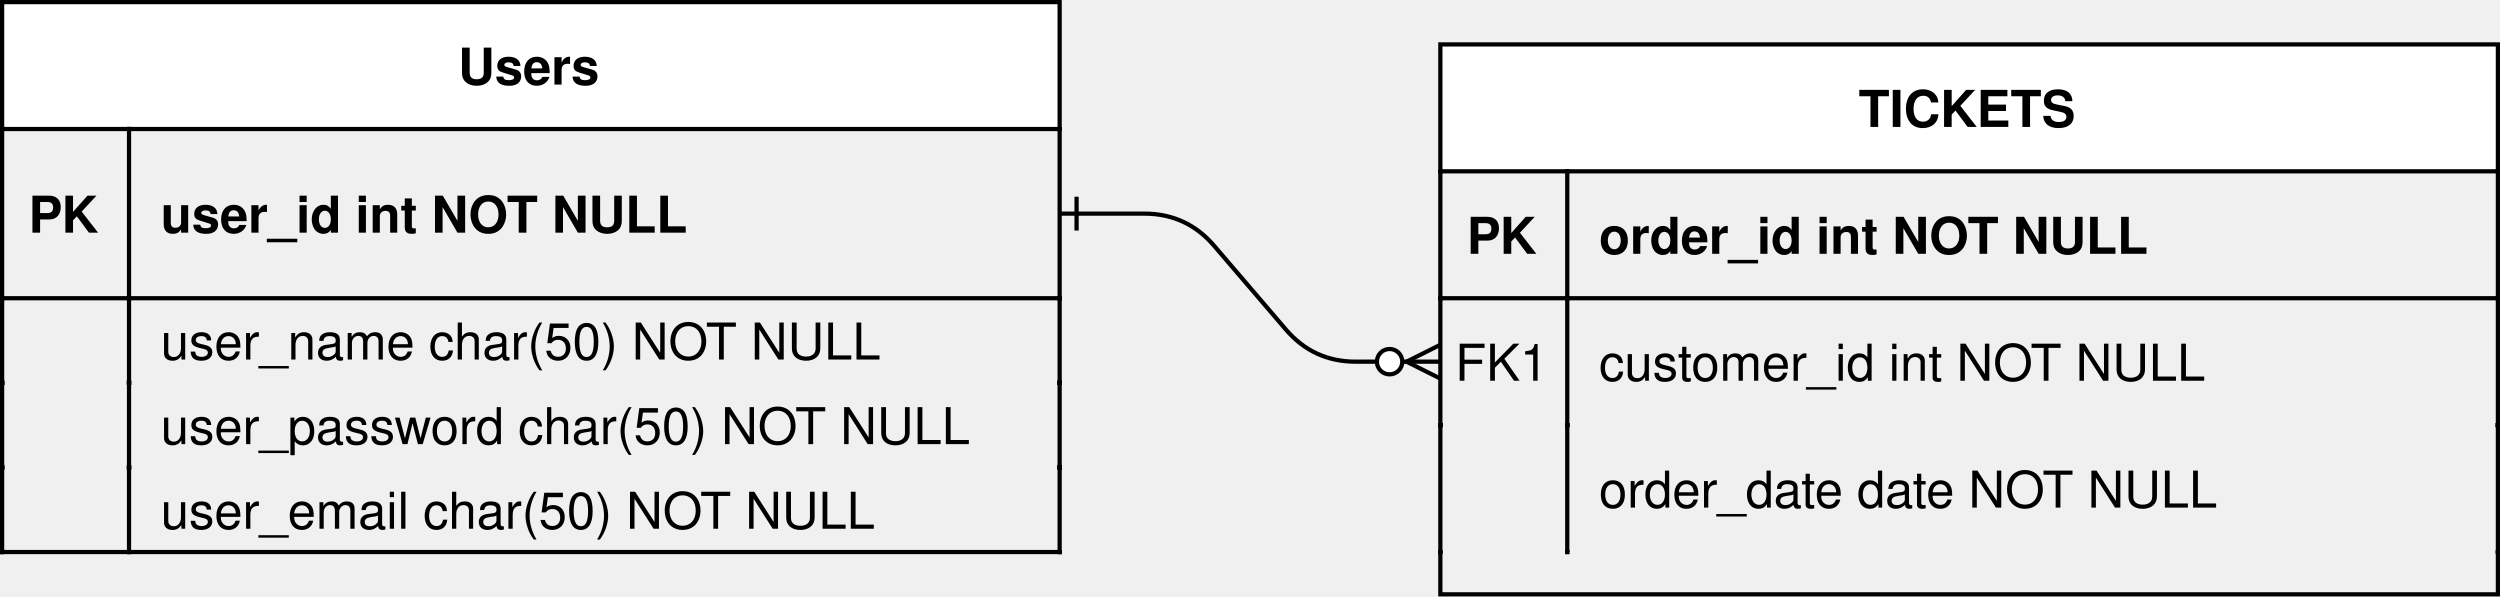
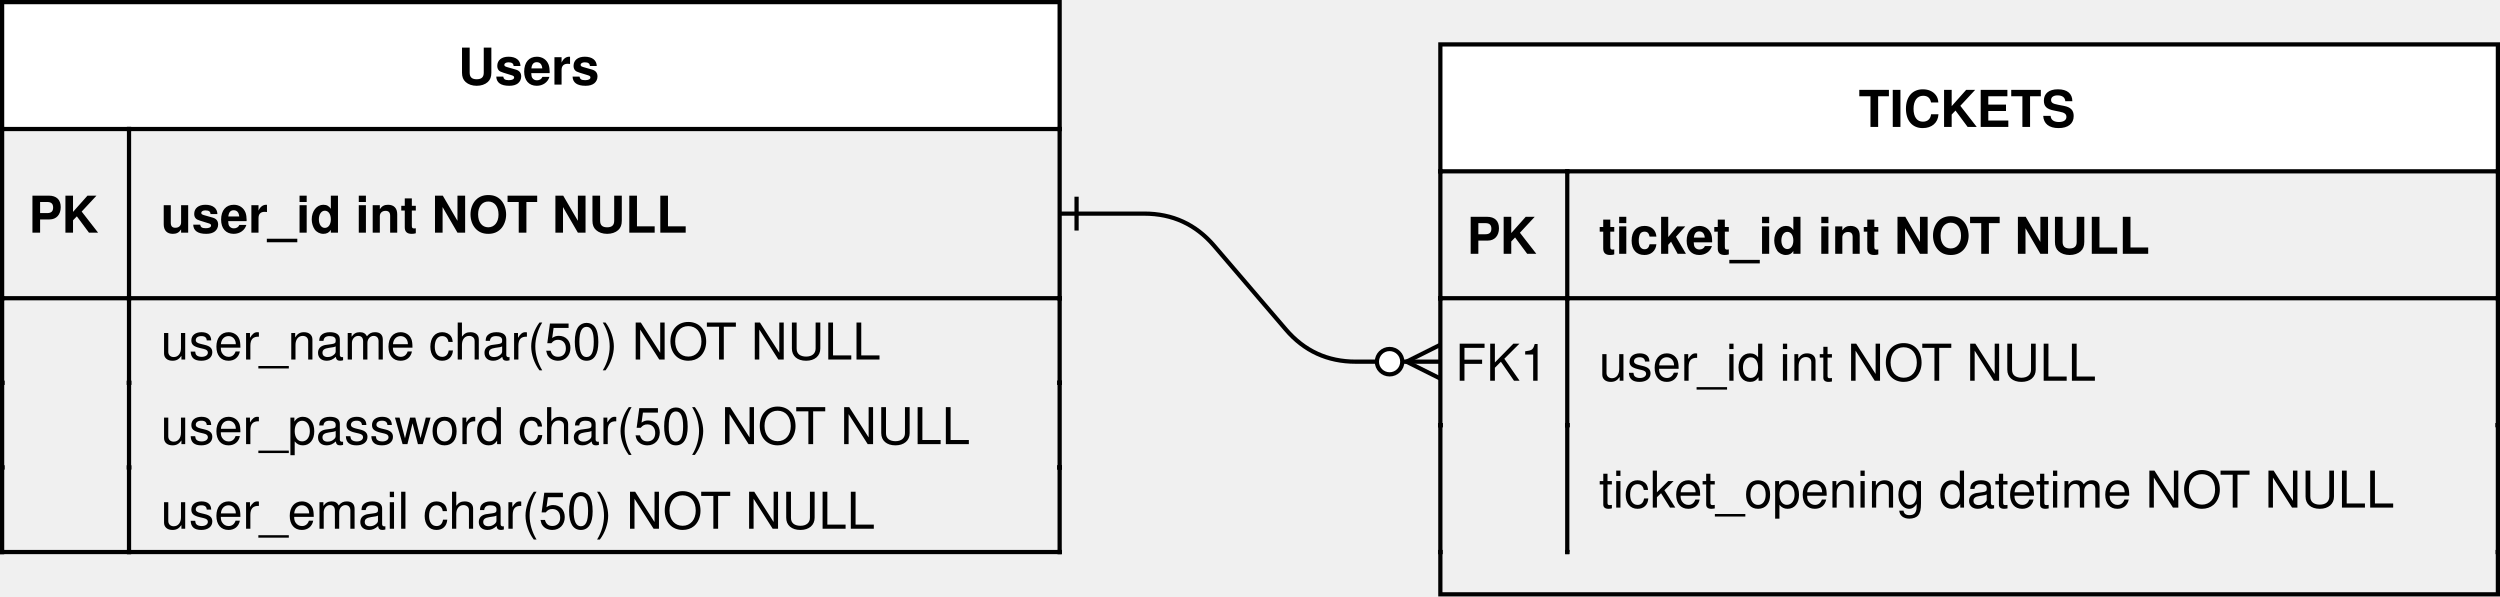
- <svg xmlns="http://www.w3.org/2000/svg" version="1.1" width="591px" height="141px" viewBox="-0.5 -0.5 591 141" content="&lt;mxfile host=&quot;app.diagrams.net&quot; modified=&quot;2023-11-13T19:14:15.767Z&quot; agent=&quot;Mozilla/5.0 (Windows NT 10.0; Win64; x64; rv:109.0) Gecko/20100101 Firefox/119.0&quot; etag=&quot;phjv-gITR7OASdC0gEkK&quot; version=&quot;22.1.0&quot; type=&quot;github&quot;&gt;&#10;  &lt;diagram id=&quot;R2lEEEUBdFMjLlhIrx00&quot; name=&quot;Page-1&quot;&gt;&#10;    &lt;mxGraphModel dx=&quot;880&quot; dy=&quot;508&quot; grid=&quot;1&quot; gridSize=&quot;10&quot; guides=&quot;1&quot; tooltips=&quot;1&quot; connect=&quot;1&quot; arrows=&quot;1&quot; fold=&quot;1&quot; page=&quot;1&quot; pageScale=&quot;1&quot; pageWidth=&quot;850&quot; pageHeight=&quot;1100&quot; math=&quot;0&quot; shadow=&quot;0&quot; extFonts=&quot;Permanent Marker^https://fonts.googleapis.com/css?family=Permanent+Marker&quot;&gt;&#10;      &lt;root&gt;&#10;        &lt;mxCell id=&quot;0&quot; /&gt;&#10;        &lt;mxCell id=&quot;1&quot; parent=&quot;0&quot; /&gt;&#10;        &lt;mxCell id=&quot;C-vyLk0tnHw3VtMMgP7b-1&quot; value=&quot;&quot; style=&quot;edgeStyle=entityRelationEdgeStyle;endArrow=ERzeroToMany;startArrow=ERone;endFill=1;startFill=0;exitX=1;exitY=0.5;exitDx=0;exitDy=0;&quot; parent=&quot;1&quot; source=&quot;MD2ob99xKK5Vzk0ji0qV-2&quot; target=&quot;C-vyLk0tnHw3VtMMgP7b-6&quot; edge=&quot;1&quot;&gt;&#10;          &lt;mxGeometry width=&quot;100&quot; height=&quot;100&quot; relative=&quot;1&quot; as=&quot;geometry&quot;&gt;&#10;            &lt;mxPoint x=&quot;340&quot; y=&quot;720&quot; as=&quot;sourcePoint&quot; /&gt;&#10;            &lt;mxPoint x=&quot;440&quot; y=&quot;620&quot; as=&quot;targetPoint&quot; /&gt;&#10;          &lt;/mxGeometry&gt;&#10;        &lt;/mxCell&gt;&#10;        &lt;mxCell id=&quot;C-vyLk0tnHw3VtMMgP7b-2&quot; value=&quot;TICKETS&quot; style=&quot;shape=table;startSize=30;container=1;collapsible=1;childLayout=tableLayout;fixedRows=1;rowLines=0;fontStyle=1;align=center;resizeLast=1;&quot; parent=&quot;1&quot; vertex=&quot;1&quot;&gt;&#10;          &lt;mxGeometry x=&quot;450&quot; y=&quot;120&quot; width=&quot;250&quot; height=&quot;130&quot; as=&quot;geometry&quot; /&gt;&#10;        &lt;/mxCell&gt;&#10;        &lt;mxCell id=&quot;C-vyLk0tnHw3VtMMgP7b-3&quot; value=&quot;&quot; style=&quot;shape=partialRectangle;collapsible=0;dropTarget=0;pointerEvents=0;fillColor=none;points=[[0,0.5],[1,0.5]];portConstraint=eastwest;top=0;left=0;right=0;bottom=1;&quot; parent=&quot;C-vyLk0tnHw3VtMMgP7b-2&quot; vertex=&quot;1&quot;&gt;&#10;          &lt;mxGeometry y=&quot;30&quot; width=&quot;250&quot; height=&quot;30&quot; as=&quot;geometry&quot; /&gt;&#10;        &lt;/mxCell&gt;&#10;        &lt;mxCell id=&quot;C-vyLk0tnHw3VtMMgP7b-4&quot; value=&quot;PK&quot; style=&quot;shape=partialRectangle;overflow=hidden;connectable=0;fillColor=none;top=0;left=0;bottom=0;right=0;fontStyle=1;&quot; parent=&quot;C-vyLk0tnHw3VtMMgP7b-3&quot; vertex=&quot;1&quot;&gt;&#10;          &lt;mxGeometry width=&quot;30&quot; height=&quot;30&quot; as=&quot;geometry&quot;&gt;&#10;            &lt;mxRectangle width=&quot;30&quot; height=&quot;30&quot; as=&quot;alternateBounds&quot; /&gt;&#10;          &lt;/mxGeometry&gt;&#10;        &lt;/mxCell&gt;&#10;        &lt;mxCell id=&quot;C-vyLk0tnHw3VtMMgP7b-5&quot; value=&quot;order_id int NOT NULL &quot; style=&quot;shape=partialRectangle;overflow=hidden;connectable=0;fillColor=none;top=0;left=0;bottom=0;right=0;align=left;spacingLeft=6;fontStyle=5;&quot; parent=&quot;C-vyLk0tnHw3VtMMgP7b-3&quot; vertex=&quot;1&quot;&gt;&#10;          &lt;mxGeometry x=&quot;30&quot; width=&quot;220&quot; height=&quot;30&quot; as=&quot;geometry&quot;&gt;&#10;            &lt;mxRectangle width=&quot;220&quot; height=&quot;30&quot; as=&quot;alternateBounds&quot; /&gt;&#10;          &lt;/mxGeometry&gt;&#10;        &lt;/mxCell&gt;&#10;        &lt;mxCell id=&quot;C-vyLk0tnHw3VtMMgP7b-6&quot; value=&quot;&quot; style=&quot;shape=partialRectangle;collapsible=0;dropTarget=0;pointerEvents=0;fillColor=none;points=[[0,0.5],[1,0.5]];portConstraint=eastwest;top=0;left=0;right=0;bottom=0;&quot; parent=&quot;C-vyLk0tnHw3VtMMgP7b-2&quot; vertex=&quot;1&quot;&gt;&#10;          &lt;mxGeometry y=&quot;60&quot; width=&quot;250&quot; height=&quot;30&quot; as=&quot;geometry&quot; /&gt;&#10;        &lt;/mxCell&gt;&#10;        &lt;mxCell id=&quot;C-vyLk0tnHw3VtMMgP7b-7&quot; value=&quot;FK1&quot; style=&quot;shape=partialRectangle;overflow=hidden;connectable=0;fillColor=none;top=0;left=0;bottom=0;right=0;&quot; parent=&quot;C-vyLk0tnHw3VtMMgP7b-6&quot; vertex=&quot;1&quot;&gt;&#10;          &lt;mxGeometry width=&quot;30&quot; height=&quot;30&quot; as=&quot;geometry&quot;&gt;&#10;            &lt;mxRectangle width=&quot;30&quot; height=&quot;30&quot; as=&quot;alternateBounds&quot; /&gt;&#10;          &lt;/mxGeometry&gt;&#10;        &lt;/mxCell&gt;&#10;        &lt;mxCell id=&quot;C-vyLk0tnHw3VtMMgP7b-8&quot; value=&quot;customer_id int NOT NULL&quot; style=&quot;shape=partialRectangle;overflow=hidden;connectable=0;fillColor=none;top=0;left=0;bottom=0;right=0;align=left;spacingLeft=6;&quot; parent=&quot;C-vyLk0tnHw3VtMMgP7b-6&quot; vertex=&quot;1&quot;&gt;&#10;          &lt;mxGeometry x=&quot;30&quot; width=&quot;220&quot; height=&quot;30&quot; as=&quot;geometry&quot;&gt;&#10;            &lt;mxRectangle width=&quot;220&quot; height=&quot;30&quot; as=&quot;alternateBounds&quot; /&gt;&#10;          &lt;/mxGeometry&gt;&#10;        &lt;/mxCell&gt;&#10;        &lt;mxCell id=&quot;C-vyLk0tnHw3VtMMgP7b-9&quot; value=&quot;&quot; style=&quot;shape=partialRectangle;collapsible=0;dropTarget=0;pointerEvents=0;fillColor=none;points=[[0,0.5],[1,0.5]];portConstraint=eastwest;top=0;left=0;right=0;bottom=0;&quot; parent=&quot;C-vyLk0tnHw3VtMMgP7b-2&quot; vertex=&quot;1&quot;&gt;&#10;          &lt;mxGeometry y=&quot;90&quot; width=&quot;250&quot; height=&quot;30&quot; as=&quot;geometry&quot; /&gt;&#10;        &lt;/mxCell&gt;&#10;        &lt;mxCell id=&quot;C-vyLk0tnHw3VtMMgP7b-10&quot; value=&quot;&quot; style=&quot;shape=partialRectangle;overflow=hidden;connectable=0;fillColor=none;top=0;left=0;bottom=0;right=0;&quot; parent=&quot;C-vyLk0tnHw3VtMMgP7b-9&quot; vertex=&quot;1&quot;&gt;&#10;          &lt;mxGeometry width=&quot;30&quot; height=&quot;30&quot; as=&quot;geometry&quot;&gt;&#10;            &lt;mxRectangle width=&quot;30&quot; height=&quot;30&quot; as=&quot;alternateBounds&quot; /&gt;&#10;          &lt;/mxGeometry&gt;&#10;        &lt;/mxCell&gt;&#10;        &lt;mxCell id=&quot;C-vyLk0tnHw3VtMMgP7b-11&quot; value=&quot;order_date date NOT NULL&quot; style=&quot;shape=partialRectangle;overflow=hidden;connectable=0;fillColor=none;top=0;left=0;bottom=0;right=0;align=left;spacingLeft=6;&quot; parent=&quot;C-vyLk0tnHw3VtMMgP7b-9&quot; vertex=&quot;1&quot;&gt;&#10;          &lt;mxGeometry x=&quot;30&quot; width=&quot;220&quot; height=&quot;30&quot; as=&quot;geometry&quot;&gt;&#10;            &lt;mxRectangle width=&quot;220&quot; height=&quot;30&quot; as=&quot;alternateBounds&quot; /&gt;&#10;          &lt;/mxGeometry&gt;&#10;        &lt;/mxCell&gt;&#10;        &lt;mxCell id=&quot;MD2ob99xKK5Vzk0ji0qV-1&quot; value=&quot;Users&quot; style=&quot;shape=table;startSize=30;container=1;collapsible=1;childLayout=tableLayout;fixedRows=1;rowLines=0;fontStyle=1;align=center;resizeLast=1;&quot; parent=&quot;1&quot; vertex=&quot;1&quot;&gt;&#10;          &lt;mxGeometry x=&quot;110&quot; y=&quot;110&quot; width=&quot;250&quot; height=&quot;130&quot; as=&quot;geometry&quot; /&gt;&#10;        &lt;/mxCell&gt;&#10;        &lt;mxCell id=&quot;MD2ob99xKK5Vzk0ji0qV-2&quot; value=&quot;&quot; style=&quot;shape=partialRectangle;collapsible=0;dropTarget=0;pointerEvents=0;fillColor=none;points=[[0,0.5],[1,0.5]];portConstraint=eastwest;top=0;left=0;right=0;bottom=1;&quot; parent=&quot;MD2ob99xKK5Vzk0ji0qV-1&quot; vertex=&quot;1&quot;&gt;&#10;          &lt;mxGeometry y=&quot;30&quot; width=&quot;250&quot; height=&quot;40&quot; as=&quot;geometry&quot; /&gt;&#10;        &lt;/mxCell&gt;&#10;        &lt;mxCell id=&quot;MD2ob99xKK5Vzk0ji0qV-3&quot; value=&quot;PK&quot; style=&quot;shape=partialRectangle;overflow=hidden;connectable=0;fillColor=none;top=0;left=0;bottom=0;right=0;fontStyle=1;&quot; parent=&quot;MD2ob99xKK5Vzk0ji0qV-2&quot; vertex=&quot;1&quot;&gt;&#10;          &lt;mxGeometry width=&quot;30&quot; height=&quot;40&quot; as=&quot;geometry&quot;&gt;&#10;            &lt;mxRectangle width=&quot;30&quot; height=&quot;40&quot; as=&quot;alternateBounds&quot; /&gt;&#10;          &lt;/mxGeometry&gt;&#10;        &lt;/mxCell&gt;&#10;        &lt;mxCell id=&quot;MD2ob99xKK5Vzk0ji0qV-4&quot; value=&quot;user_id int NOT NULL &quot; style=&quot;shape=partialRectangle;overflow=hidden;connectable=0;fillColor=none;top=0;left=0;bottom=0;right=0;align=left;spacingLeft=6;fontStyle=5;&quot; parent=&quot;MD2ob99xKK5Vzk0ji0qV-2&quot; vertex=&quot;1&quot;&gt;&#10;          &lt;mxGeometry x=&quot;30&quot; width=&quot;220&quot; height=&quot;40&quot; as=&quot;geometry&quot;&gt;&#10;            &lt;mxRectangle width=&quot;220&quot; height=&quot;40&quot; as=&quot;alternateBounds&quot; /&gt;&#10;          &lt;/mxGeometry&gt;&#10;        &lt;/mxCell&gt;&#10;        &lt;mxCell id=&quot;MD2ob99xKK5Vzk0ji0qV-5&quot; value=&quot;&quot; style=&quot;shape=partialRectangle;collapsible=0;dropTarget=0;pointerEvents=0;fillColor=none;points=[[0,0.5],[1,0.5]];portConstraint=eastwest;top=0;left=0;right=0;bottom=0;&quot; parent=&quot;MD2ob99xKK5Vzk0ji0qV-1&quot; vertex=&quot;1&quot;&gt;&#10;          &lt;mxGeometry y=&quot;70&quot; width=&quot;250&quot; height=&quot;20&quot; as=&quot;geometry&quot; /&gt;&#10;        &lt;/mxCell&gt;&#10;        &lt;mxCell id=&quot;MD2ob99xKK5Vzk0ji0qV-6&quot; value=&quot;&quot; style=&quot;shape=partialRectangle;overflow=hidden;connectable=0;fillColor=none;top=0;left=0;bottom=0;right=0;&quot; parent=&quot;MD2ob99xKK5Vzk0ji0qV-5&quot; vertex=&quot;1&quot;&gt;&#10;          &lt;mxGeometry width=&quot;30&quot; height=&quot;20&quot; as=&quot;geometry&quot;&gt;&#10;            &lt;mxRectangle width=&quot;30&quot; height=&quot;20&quot; as=&quot;alternateBounds&quot; /&gt;&#10;          &lt;/mxGeometry&gt;&#10;        &lt;/mxCell&gt;&#10;        &lt;mxCell id=&quot;MD2ob99xKK5Vzk0ji0qV-7&quot; value=&quot;user_name char(50) NOT NULL&quot; style=&quot;shape=partialRectangle;overflow=hidden;connectable=0;fillColor=none;top=0;left=0;bottom=0;right=0;align=left;spacingLeft=6;&quot; parent=&quot;MD2ob99xKK5Vzk0ji0qV-5&quot; vertex=&quot;1&quot;&gt;&#10;          &lt;mxGeometry x=&quot;30&quot; width=&quot;220&quot; height=&quot;20&quot; as=&quot;geometry&quot;&gt;&#10;            &lt;mxRectangle width=&quot;220&quot; height=&quot;20&quot; as=&quot;alternateBounds&quot; /&gt;&#10;          &lt;/mxGeometry&gt;&#10;        &lt;/mxCell&gt;&#10;        &lt;mxCell id=&quot;MD2ob99xKK5Vzk0ji0qV-8&quot; value=&quot;&quot; style=&quot;shape=partialRectangle;collapsible=0;dropTarget=0;pointerEvents=0;fillColor=none;points=[[0,0.5],[1,0.5]];portConstraint=eastwest;top=0;left=0;right=0;bottom=0;&quot; parent=&quot;MD2ob99xKK5Vzk0ji0qV-1&quot; vertex=&quot;1&quot;&gt;&#10;          &lt;mxGeometry y=&quot;90&quot; width=&quot;250&quot; height=&quot;20&quot; as=&quot;geometry&quot; /&gt;&#10;        &lt;/mxCell&gt;&#10;        &lt;mxCell id=&quot;MD2ob99xKK5Vzk0ji0qV-9&quot; value=&quot;&quot; style=&quot;shape=partialRectangle;overflow=hidden;connectable=0;fillColor=none;top=0;left=0;bottom=0;right=0;&quot; parent=&quot;MD2ob99xKK5Vzk0ji0qV-8&quot; vertex=&quot;1&quot;&gt;&#10;          &lt;mxGeometry width=&quot;30&quot; height=&quot;20&quot; as=&quot;geometry&quot;&gt;&#10;            &lt;mxRectangle width=&quot;30&quot; height=&quot;20&quot; as=&quot;alternateBounds&quot; /&gt;&#10;          &lt;/mxGeometry&gt;&#10;        &lt;/mxCell&gt;&#10;        &lt;mxCell id=&quot;MD2ob99xKK5Vzk0ji0qV-10&quot; value=&quot;user_password char(50) NOT NULL&quot; style=&quot;shape=partialRectangle;overflow=hidden;connectable=0;fillColor=none;top=0;left=0;bottom=0;right=0;align=left;spacingLeft=6;&quot; parent=&quot;MD2ob99xKK5Vzk0ji0qV-8&quot; vertex=&quot;1&quot;&gt;&#10;          &lt;mxGeometry x=&quot;30&quot; width=&quot;220&quot; height=&quot;20&quot; as=&quot;geometry&quot;&gt;&#10;            &lt;mxRectangle width=&quot;220&quot; height=&quot;20&quot; as=&quot;alternateBounds&quot; /&gt;&#10;          &lt;/mxGeometry&gt;&#10;        &lt;/mxCell&gt;&#10;        &lt;mxCell id=&quot;MD2ob99xKK5Vzk0ji0qV-11&quot; value=&quot;&quot; style=&quot;shape=partialRectangle;collapsible=0;dropTarget=0;pointerEvents=0;fillColor=none;points=[[0,0.5],[1,0.5]];portConstraint=eastwest;top=0;left=0;right=0;bottom=0;&quot; parent=&quot;MD2ob99xKK5Vzk0ji0qV-1&quot; vertex=&quot;1&quot;&gt;&#10;          &lt;mxGeometry y=&quot;110&quot; width=&quot;250&quot; height=&quot;20&quot; as=&quot;geometry&quot; /&gt;&#10;        &lt;/mxCell&gt;&#10;        &lt;mxCell id=&quot;MD2ob99xKK5Vzk0ji0qV-12&quot; value=&quot;&quot; style=&quot;shape=partialRectangle;overflow=hidden;connectable=0;fillColor=none;top=0;left=0;bottom=0;right=0;&quot; parent=&quot;MD2ob99xKK5Vzk0ji0qV-11&quot; vertex=&quot;1&quot;&gt;&#10;          &lt;mxGeometry width=&quot;30&quot; height=&quot;20&quot; as=&quot;geometry&quot;&gt;&#10;            &lt;mxRectangle width=&quot;30&quot; height=&quot;20&quot; as=&quot;alternateBounds&quot; /&gt;&#10;          &lt;/mxGeometry&gt;&#10;        &lt;/mxCell&gt;&#10;        &lt;mxCell id=&quot;MD2ob99xKK5Vzk0ji0qV-13&quot; value=&quot;user_email char(50) NOT NULL&quot; style=&quot;shape=partialRectangle;overflow=hidden;connectable=0;fillColor=none;top=0;left=0;bottom=0;right=0;align=left;spacingLeft=6;&quot; parent=&quot;MD2ob99xKK5Vzk0ji0qV-11&quot; vertex=&quot;1&quot;&gt;&#10;          &lt;mxGeometry x=&quot;30&quot; width=&quot;220&quot; height=&quot;20&quot; as=&quot;geometry&quot;&gt;&#10;            &lt;mxRectangle width=&quot;220&quot; height=&quot;20&quot; as=&quot;alternateBounds&quot; /&gt;&#10;          &lt;/mxGeometry&gt;&#10;        &lt;/mxCell&gt;&#10;      &lt;/root&gt;&#10;    &lt;/mxGraphModel&gt;&#10;  &lt;/diagram&gt;&#10;&lt;/mxfile&gt;&#10;" resource="https://app.diagrams.net/#Hluan-ferreir4%2FQhelp%2Fmain%2FDER%2FQhelp-DER.drawio.svg">
+ <svg xmlns="http://www.w3.org/2000/svg" version="1.1" width="591px" height="141px" viewBox="-0.5 -0.5 591 141" content="&lt;mxfile host=&quot;app.diagrams.net&quot; modified=&quot;2023-11-13T19:15:35.261Z&quot; agent=&quot;Mozilla/5.0 (Windows NT 10.0; Win64; x64; rv:109.0) Gecko/20100101 Firefox/119.0&quot; etag=&quot;wbS3D3BRqgXeSH9ALQut&quot; version=&quot;22.1.0&quot; type=&quot;github&quot;&gt;&#10;  &lt;diagram id=&quot;R2lEEEUBdFMjLlhIrx00&quot; name=&quot;Page-1&quot;&gt;&#10;    &lt;mxGraphModel dx=&quot;880&quot; dy=&quot;508&quot; grid=&quot;1&quot; gridSize=&quot;10&quot; guides=&quot;1&quot; tooltips=&quot;1&quot; connect=&quot;1&quot; arrows=&quot;1&quot; fold=&quot;1&quot; page=&quot;1&quot; pageScale=&quot;1&quot; pageWidth=&quot;850&quot; pageHeight=&quot;1100&quot; math=&quot;0&quot; shadow=&quot;0&quot; extFonts=&quot;Permanent Marker^https://fonts.googleapis.com/css?family=Permanent+Marker&quot;&gt;&#10;      &lt;root&gt;&#10;        &lt;mxCell id=&quot;0&quot; /&gt;&#10;        &lt;mxCell id=&quot;1&quot; parent=&quot;0&quot; /&gt;&#10;        &lt;mxCell id=&quot;C-vyLk0tnHw3VtMMgP7b-1&quot; value=&quot;&quot; style=&quot;edgeStyle=entityRelationEdgeStyle;endArrow=ERzeroToMany;startArrow=ERone;endFill=1;startFill=0;exitX=1;exitY=0.5;exitDx=0;exitDy=0;&quot; parent=&quot;1&quot; source=&quot;MD2ob99xKK5Vzk0ji0qV-2&quot; target=&quot;C-vyLk0tnHw3VtMMgP7b-6&quot; edge=&quot;1&quot;&gt;&#10;          &lt;mxGeometry width=&quot;100&quot; height=&quot;100&quot; relative=&quot;1&quot; as=&quot;geometry&quot;&gt;&#10;            &lt;mxPoint x=&quot;340&quot; y=&quot;720&quot; as=&quot;sourcePoint&quot; /&gt;&#10;            &lt;mxPoint x=&quot;440&quot; y=&quot;620&quot; as=&quot;targetPoint&quot; /&gt;&#10;          &lt;/mxGeometry&gt;&#10;        &lt;/mxCell&gt;&#10;        &lt;mxCell id=&quot;C-vyLk0tnHw3VtMMgP7b-2&quot; value=&quot;TICKETS&quot; style=&quot;shape=table;startSize=30;container=1;collapsible=1;childLayout=tableLayout;fixedRows=1;rowLines=0;fontStyle=1;align=center;resizeLast=1;&quot; parent=&quot;1&quot; vertex=&quot;1&quot;&gt;&#10;          &lt;mxGeometry x=&quot;450&quot; y=&quot;120&quot; width=&quot;250&quot; height=&quot;130&quot; as=&quot;geometry&quot; /&gt;&#10;        &lt;/mxCell&gt;&#10;        &lt;mxCell id=&quot;C-vyLk0tnHw3VtMMgP7b-3&quot; value=&quot;&quot; style=&quot;shape=partialRectangle;collapsible=0;dropTarget=0;pointerEvents=0;fillColor=none;points=[[0,0.5],[1,0.5]];portConstraint=eastwest;top=0;left=0;right=0;bottom=1;&quot; parent=&quot;C-vyLk0tnHw3VtMMgP7b-2&quot; vertex=&quot;1&quot;&gt;&#10;          &lt;mxGeometry y=&quot;30&quot; width=&quot;250&quot; height=&quot;30&quot; as=&quot;geometry&quot; /&gt;&#10;        &lt;/mxCell&gt;&#10;        &lt;mxCell id=&quot;C-vyLk0tnHw3VtMMgP7b-4&quot; value=&quot;PK&quot; style=&quot;shape=partialRectangle;overflow=hidden;connectable=0;fillColor=none;top=0;left=0;bottom=0;right=0;fontStyle=1;&quot; parent=&quot;C-vyLk0tnHw3VtMMgP7b-3&quot; vertex=&quot;1&quot;&gt;&#10;          &lt;mxGeometry width=&quot;30&quot; height=&quot;30&quot; as=&quot;geometry&quot;&gt;&#10;            &lt;mxRectangle width=&quot;30&quot; height=&quot;30&quot; as=&quot;alternateBounds&quot; /&gt;&#10;          &lt;/mxGeometry&gt;&#10;        &lt;/mxCell&gt;&#10;        &lt;mxCell id=&quot;C-vyLk0tnHw3VtMMgP7b-5&quot; value=&quot;ticket_id int NOT NULL &quot; style=&quot;shape=partialRectangle;overflow=hidden;connectable=0;fillColor=none;top=0;left=0;bottom=0;right=0;align=left;spacingLeft=6;fontStyle=5;&quot; parent=&quot;C-vyLk0tnHw3VtMMgP7b-3&quot; vertex=&quot;1&quot;&gt;&#10;          &lt;mxGeometry x=&quot;30&quot; width=&quot;220&quot; height=&quot;30&quot; as=&quot;geometry&quot;&gt;&#10;            &lt;mxRectangle width=&quot;220&quot; height=&quot;30&quot; as=&quot;alternateBounds&quot; /&gt;&#10;          &lt;/mxGeometry&gt;&#10;        &lt;/mxCell&gt;&#10;        &lt;mxCell id=&quot;C-vyLk0tnHw3VtMMgP7b-6&quot; value=&quot;&quot; style=&quot;shape=partialRectangle;collapsible=0;dropTarget=0;pointerEvents=0;fillColor=none;points=[[0,0.5],[1,0.5]];portConstraint=eastwest;top=0;left=0;right=0;bottom=0;&quot; parent=&quot;C-vyLk0tnHw3VtMMgP7b-2&quot; vertex=&quot;1&quot;&gt;&#10;          &lt;mxGeometry y=&quot;60&quot; width=&quot;250&quot; height=&quot;30&quot; as=&quot;geometry&quot; /&gt;&#10;        &lt;/mxCell&gt;&#10;        &lt;mxCell id=&quot;C-vyLk0tnHw3VtMMgP7b-7&quot; value=&quot;FK1&quot; style=&quot;shape=partialRectangle;overflow=hidden;connectable=0;fillColor=none;top=0;left=0;bottom=0;right=0;&quot; parent=&quot;C-vyLk0tnHw3VtMMgP7b-6&quot; vertex=&quot;1&quot;&gt;&#10;          &lt;mxGeometry width=&quot;30&quot; height=&quot;30&quot; as=&quot;geometry&quot;&gt;&#10;            &lt;mxRectangle width=&quot;30&quot; height=&quot;30&quot; as=&quot;alternateBounds&quot; /&gt;&#10;          &lt;/mxGeometry&gt;&#10;        &lt;/mxCell&gt;&#10;        &lt;mxCell id=&quot;C-vyLk0tnHw3VtMMgP7b-8&quot; value=&quot;user_id int NOT NULL&quot; style=&quot;shape=partialRectangle;overflow=hidden;connectable=0;fillColor=none;top=0;left=0;bottom=0;right=0;align=left;spacingLeft=6;&quot; parent=&quot;C-vyLk0tnHw3VtMMgP7b-6&quot; vertex=&quot;1&quot;&gt;&#10;          &lt;mxGeometry x=&quot;30&quot; width=&quot;220&quot; height=&quot;30&quot; as=&quot;geometry&quot;&gt;&#10;            &lt;mxRectangle width=&quot;220&quot; height=&quot;30&quot; as=&quot;alternateBounds&quot; /&gt;&#10;          &lt;/mxGeometry&gt;&#10;        &lt;/mxCell&gt;&#10;        &lt;mxCell id=&quot;C-vyLk0tnHw3VtMMgP7b-9&quot; value=&quot;&quot; style=&quot;shape=partialRectangle;collapsible=0;dropTarget=0;pointerEvents=0;fillColor=none;points=[[0,0.5],[1,0.5]];portConstraint=eastwest;top=0;left=0;right=0;bottom=0;&quot; parent=&quot;C-vyLk0tnHw3VtMMgP7b-2&quot; vertex=&quot;1&quot;&gt;&#10;          &lt;mxGeometry y=&quot;90&quot; width=&quot;250&quot; height=&quot;30&quot; as=&quot;geometry&quot; /&gt;&#10;        &lt;/mxCell&gt;&#10;        &lt;mxCell id=&quot;C-vyLk0tnHw3VtMMgP7b-10&quot; value=&quot;&quot; style=&quot;shape=partialRectangle;overflow=hidden;connectable=0;fillColor=none;top=0;left=0;bottom=0;right=0;&quot; parent=&quot;C-vyLk0tnHw3VtMMgP7b-9&quot; vertex=&quot;1&quot;&gt;&#10;          &lt;mxGeometry width=&quot;30&quot; height=&quot;30&quot; as=&quot;geometry&quot;&gt;&#10;            &lt;mxRectangle width=&quot;30&quot; height=&quot;30&quot; as=&quot;alternateBounds&quot; /&gt;&#10;          &lt;/mxGeometry&gt;&#10;        &lt;/mxCell&gt;&#10;        &lt;mxCell id=&quot;C-vyLk0tnHw3VtMMgP7b-11&quot; value=&quot;ticket_opening datetime NOT NULL&quot; style=&quot;shape=partialRectangle;overflow=hidden;connectable=0;fillColor=none;top=0;left=0;bottom=0;right=0;align=left;spacingLeft=6;&quot; parent=&quot;C-vyLk0tnHw3VtMMgP7b-9&quot; vertex=&quot;1&quot;&gt;&#10;          &lt;mxGeometry x=&quot;30&quot; width=&quot;220&quot; height=&quot;30&quot; as=&quot;geometry&quot;&gt;&#10;            &lt;mxRectangle width=&quot;220&quot; height=&quot;30&quot; as=&quot;alternateBounds&quot; /&gt;&#10;          &lt;/mxGeometry&gt;&#10;        &lt;/mxCell&gt;&#10;        &lt;mxCell id=&quot;MD2ob99xKK5Vzk0ji0qV-1&quot; value=&quot;Users&quot; style=&quot;shape=table;startSize=30;container=1;collapsible=1;childLayout=tableLayout;fixedRows=1;rowLines=0;fontStyle=1;align=center;resizeLast=1;&quot; parent=&quot;1&quot; vertex=&quot;1&quot;&gt;&#10;          &lt;mxGeometry x=&quot;110&quot; y=&quot;110&quot; width=&quot;250&quot; height=&quot;130&quot; as=&quot;geometry&quot; /&gt;&#10;        &lt;/mxCell&gt;&#10;        &lt;mxCell id=&quot;MD2ob99xKK5Vzk0ji0qV-2&quot; value=&quot;&quot; style=&quot;shape=partialRectangle;collapsible=0;dropTarget=0;pointerEvents=0;fillColor=none;points=[[0,0.5],[1,0.5]];portConstraint=eastwest;top=0;left=0;right=0;bottom=1;&quot; parent=&quot;MD2ob99xKK5Vzk0ji0qV-1&quot; vertex=&quot;1&quot;&gt;&#10;          &lt;mxGeometry y=&quot;30&quot; width=&quot;250&quot; height=&quot;40&quot; as=&quot;geometry&quot; /&gt;&#10;        &lt;/mxCell&gt;&#10;        &lt;mxCell id=&quot;MD2ob99xKK5Vzk0ji0qV-3&quot; value=&quot;PK&quot; style=&quot;shape=partialRectangle;overflow=hidden;connectable=0;fillColor=none;top=0;left=0;bottom=0;right=0;fontStyle=1;&quot; parent=&quot;MD2ob99xKK5Vzk0ji0qV-2&quot; vertex=&quot;1&quot;&gt;&#10;          &lt;mxGeometry width=&quot;30&quot; height=&quot;40&quot; as=&quot;geometry&quot;&gt;&#10;            &lt;mxRectangle width=&quot;30&quot; height=&quot;40&quot; as=&quot;alternateBounds&quot; /&gt;&#10;          &lt;/mxGeometry&gt;&#10;        &lt;/mxCell&gt;&#10;        &lt;mxCell id=&quot;MD2ob99xKK5Vzk0ji0qV-4&quot; value=&quot;user_id int NOT NULL &quot; style=&quot;shape=partialRectangle;overflow=hidden;connectable=0;fillColor=none;top=0;left=0;bottom=0;right=0;align=left;spacingLeft=6;fontStyle=5;&quot; parent=&quot;MD2ob99xKK5Vzk0ji0qV-2&quot; vertex=&quot;1&quot;&gt;&#10;          &lt;mxGeometry x=&quot;30&quot; width=&quot;220&quot; height=&quot;40&quot; as=&quot;geometry&quot;&gt;&#10;            &lt;mxRectangle width=&quot;220&quot; height=&quot;40&quot; as=&quot;alternateBounds&quot; /&gt;&#10;          &lt;/mxGeometry&gt;&#10;        &lt;/mxCell&gt;&#10;        &lt;mxCell id=&quot;MD2ob99xKK5Vzk0ji0qV-5&quot; value=&quot;&quot; style=&quot;shape=partialRectangle;collapsible=0;dropTarget=0;pointerEvents=0;fillColor=none;points=[[0,0.5],[1,0.5]];portConstraint=eastwest;top=0;left=0;right=0;bottom=0;&quot; parent=&quot;MD2ob99xKK5Vzk0ji0qV-1&quot; vertex=&quot;1&quot;&gt;&#10;          &lt;mxGeometry y=&quot;70&quot; width=&quot;250&quot; height=&quot;20&quot; as=&quot;geometry&quot; /&gt;&#10;        &lt;/mxCell&gt;&#10;        &lt;mxCell id=&quot;MD2ob99xKK5Vzk0ji0qV-6&quot; value=&quot;&quot; style=&quot;shape=partialRectangle;overflow=hidden;connectable=0;fillColor=none;top=0;left=0;bottom=0;right=0;&quot; parent=&quot;MD2ob99xKK5Vzk0ji0qV-5&quot; vertex=&quot;1&quot;&gt;&#10;          &lt;mxGeometry width=&quot;30&quot; height=&quot;20&quot; as=&quot;geometry&quot;&gt;&#10;            &lt;mxRectangle width=&quot;30&quot; height=&quot;20&quot; as=&quot;alternateBounds&quot; /&gt;&#10;          &lt;/mxGeometry&gt;&#10;        &lt;/mxCell&gt;&#10;        &lt;mxCell id=&quot;MD2ob99xKK5Vzk0ji0qV-7&quot; value=&quot;user_name char(50) NOT NULL&quot; style=&quot;shape=partialRectangle;overflow=hidden;connectable=0;fillColor=none;top=0;left=0;bottom=0;right=0;align=left;spacingLeft=6;&quot; parent=&quot;MD2ob99xKK5Vzk0ji0qV-5&quot; vertex=&quot;1&quot;&gt;&#10;          &lt;mxGeometry x=&quot;30&quot; width=&quot;220&quot; height=&quot;20&quot; as=&quot;geometry&quot;&gt;&#10;            &lt;mxRectangle width=&quot;220&quot; height=&quot;20&quot; as=&quot;alternateBounds&quot; /&gt;&#10;          &lt;/mxGeometry&gt;&#10;        &lt;/mxCell&gt;&#10;        &lt;mxCell id=&quot;MD2ob99xKK5Vzk0ji0qV-8&quot; value=&quot;&quot; style=&quot;shape=partialRectangle;collapsible=0;dropTarget=0;pointerEvents=0;fillColor=none;points=[[0,0.5],[1,0.5]];portConstraint=eastwest;top=0;left=0;right=0;bottom=0;&quot; parent=&quot;MD2ob99xKK5Vzk0ji0qV-1&quot; vertex=&quot;1&quot;&gt;&#10;          &lt;mxGeometry y=&quot;90&quot; width=&quot;250&quot; height=&quot;20&quot; as=&quot;geometry&quot; /&gt;&#10;        &lt;/mxCell&gt;&#10;        &lt;mxCell id=&quot;MD2ob99xKK5Vzk0ji0qV-9&quot; value=&quot;&quot; style=&quot;shape=partialRectangle;overflow=hidden;connectable=0;fillColor=none;top=0;left=0;bottom=0;right=0;&quot; parent=&quot;MD2ob99xKK5Vzk0ji0qV-8&quot; vertex=&quot;1&quot;&gt;&#10;          &lt;mxGeometry width=&quot;30&quot; height=&quot;20&quot; as=&quot;geometry&quot;&gt;&#10;            &lt;mxRectangle width=&quot;30&quot; height=&quot;20&quot; as=&quot;alternateBounds&quot; /&gt;&#10;          &lt;/mxGeometry&gt;&#10;        &lt;/mxCell&gt;&#10;        &lt;mxCell id=&quot;MD2ob99xKK5Vzk0ji0qV-10&quot; value=&quot;user_password char(50) NOT NULL&quot; style=&quot;shape=partialRectangle;overflow=hidden;connectable=0;fillColor=none;top=0;left=0;bottom=0;right=0;align=left;spacingLeft=6;&quot; parent=&quot;MD2ob99xKK5Vzk0ji0qV-8&quot; vertex=&quot;1&quot;&gt;&#10;          &lt;mxGeometry x=&quot;30&quot; width=&quot;220&quot; height=&quot;20&quot; as=&quot;geometry&quot;&gt;&#10;            &lt;mxRectangle width=&quot;220&quot; height=&quot;20&quot; as=&quot;alternateBounds&quot; /&gt;&#10;          &lt;/mxGeometry&gt;&#10;        &lt;/mxCell&gt;&#10;        &lt;mxCell id=&quot;MD2ob99xKK5Vzk0ji0qV-11&quot; value=&quot;&quot; style=&quot;shape=partialRectangle;collapsible=0;dropTarget=0;pointerEvents=0;fillColor=none;points=[[0,0.5],[1,0.5]];portConstraint=eastwest;top=0;left=0;right=0;bottom=0;&quot; parent=&quot;MD2ob99xKK5Vzk0ji0qV-1&quot; vertex=&quot;1&quot;&gt;&#10;          &lt;mxGeometry y=&quot;110&quot; width=&quot;250&quot; height=&quot;20&quot; as=&quot;geometry&quot; /&gt;&#10;        &lt;/mxCell&gt;&#10;        &lt;mxCell id=&quot;MD2ob99xKK5Vzk0ji0qV-12&quot; value=&quot;&quot; style=&quot;shape=partialRectangle;overflow=hidden;connectable=0;fillColor=none;top=0;left=0;bottom=0;right=0;&quot; parent=&quot;MD2ob99xKK5Vzk0ji0qV-11&quot; vertex=&quot;1&quot;&gt;&#10;          &lt;mxGeometry width=&quot;30&quot; height=&quot;20&quot; as=&quot;geometry&quot;&gt;&#10;            &lt;mxRectangle width=&quot;30&quot; height=&quot;20&quot; as=&quot;alternateBounds&quot; /&gt;&#10;          &lt;/mxGeometry&gt;&#10;        &lt;/mxCell&gt;&#10;        &lt;mxCell id=&quot;MD2ob99xKK5Vzk0ji0qV-13&quot; value=&quot;user_email char(50) NOT NULL&quot; style=&quot;shape=partialRectangle;overflow=hidden;connectable=0;fillColor=none;top=0;left=0;bottom=0;right=0;align=left;spacingLeft=6;&quot; parent=&quot;MD2ob99xKK5Vzk0ji0qV-11&quot; vertex=&quot;1&quot;&gt;&#10;          &lt;mxGeometry x=&quot;30&quot; width=&quot;220&quot; height=&quot;20&quot; as=&quot;geometry&quot;&gt;&#10;            &lt;mxRectangle width=&quot;220&quot; height=&quot;20&quot; as=&quot;alternateBounds&quot; /&gt;&#10;          &lt;/mxGeometry&gt;&#10;        &lt;/mxCell&gt;&#10;      &lt;/root&gt;&#10;    &lt;/mxGraphModel&gt;&#10;  &lt;/diagram&gt;&#10;&lt;/mxfile&gt;&#10;" resource="https://app.diagrams.net/#Hluan-ferreir4%2FQhelp%2Fmain%2FDER%2FQhelp-DER.drawio.svg">
  <defs>
    <clipPath id="mx-clip-340-40-30-30-0">
      <rect x="340" y="40" width="30" height="30" />
    </clipPath>
    <clipPath id="mx-clip-376-40-214-30-0">
      <rect x="376" y="40" width="214" height="30" />
    </clipPath>
    <clipPath id="mx-clip-340-70-30-30-0">
      <rect x="340" y="70" width="30" height="30" />
    </clipPath>
    <clipPath id="mx-clip-376-70-214-30-0">
      <rect x="376" y="70" width="214" height="30" />
    </clipPath>
    <clipPath id="mx-clip-376-100-214-30-0">
      <rect x="376" y="100" width="214" height="30" />
    </clipPath>
    <clipPath id="mx-clip-0-30-30-40-0">
      <rect x="0" y="30" width="30" height="40" />
    </clipPath>
    <clipPath id="mx-clip-36-30-214-40-0">
      <rect x="36" y="30" width="214" height="40" />
    </clipPath>
    <clipPath id="mx-clip-36-70-214-20-0">
      <rect x="36" y="70" width="214" height="20" />
    </clipPath>
    <clipPath id="mx-clip-36-90-214-20-0">
      <rect x="36" y="90" width="214" height="20" />
    </clipPath>
    <clipPath id="mx-clip-36-110-214-20-0">
      <rect x="36" y="110" width="214" height="20" />
    </clipPath>
  </defs>
  <g>
    <path d="M 250 50 L 270 50 Q 280 50 286.51 57.59 L 303.49 77.41 Q 310 85 320 85 L 340 85" fill="none" stroke="rgb(0, 0, 0)" stroke-miterlimit="10" pointer-events="stroke" />
    <path d="M 254 46 L 254 54" fill="none" stroke="rgb(0, 0, 0)" stroke-miterlimit="10" pointer-events="all" />
    <ellipse cx="328" cy="85" rx="3" ry="3" fill="#ffffff" stroke="rgb(0, 0, 0)" pointer-events="all" />
    <path d="M 340 81 L 332 85 L 340 89" fill="none" stroke="rgb(0, 0, 0)" stroke-miterlimit="10" pointer-events="all" />
    <path d="M 340 40 L 340 10 L 590 10 L 590 40" fill="rgb(255, 255, 255)" stroke="rgb(0, 0, 0)" stroke-miterlimit="10" pointer-events="all" />
    <path d="M 340 40 L 340 140 L 590 140 L 590 40" fill="none" stroke="rgb(0, 0, 0)" stroke-miterlimit="10" pointer-events="none" />
    <path d="M 340 40 L 590 40" fill="none" stroke="rgb(0, 0, 0)" stroke-miterlimit="10" pointer-events="none" />
    <path d="M 370 40 L 370 70 L 370 100 L 370 130" fill="none" stroke="rgb(0, 0, 0)" stroke-miterlimit="10" pointer-events="none" />
    <g fill="rgb(0, 0, 0)" font-family="Helvetica" font-weight="bold" text-anchor="middle" font-size="12px">
      <text x="464.5" y="29.5">TICKETS</text>
    </g>
    <path d="M 340 40 M 590 40 M 590 70 L 340 70" fill="none" stroke="rgb(0, 0, 0)" stroke-linecap="square" stroke-miterlimit="10" pointer-events="none" />
    <rect x="340" y="40" width="30" height="30" fill="none" stroke="none" pointer-events="all" />
    <path d="M 340 40 M 370 40 M 370 70 M 340 70" fill="none" stroke="rgb(0, 0, 0)" stroke-linecap="square" stroke-miterlimit="10" pointer-events="all" />
    <g fill="rgb(0, 0, 0)" font-family="Helvetica" font-weight="bold" clip-path="url(#mx-clip-340-40-30-30-0)" text-anchor="middle" font-size="12px">
      <text x="354.5" y="59.5">PK</text>
    </g>
    <rect x="370" y="40" width="220" height="30" fill="none" stroke="none" pointer-events="all" />
    <path d="M 370 40 M 590 40 M 590 70 M 370 70" fill="none" stroke="rgb(0, 0, 0)" stroke-linecap="square" stroke-miterlimit="10" pointer-events="all" />
    <g fill="rgb(0, 0, 0)" font-family="Helvetica" font-weight="bold" text-decoration="underline" clip-path="url(#mx-clip-376-40-214-30-0)" font-size="12px">
-       <text x="377.5" y="59.5">order_id int NOT NULL </text>
+       <text x="377.5" y="59.5">ticket_id int NOT NULL </text>
    </g>
    <path d="M 340 70 M 590 70 M 590 100 M 340 100" fill="none" stroke="rgb(0, 0, 0)" stroke-linecap="square" stroke-miterlimit="10" pointer-events="none" />
    <rect x="340" y="70" width="30" height="30" fill="none" stroke="none" pointer-events="all" />
    <path d="M 340 70 M 370 70 M 370 100 M 340 100" fill="none" stroke="rgb(0, 0, 0)" stroke-linecap="square" stroke-miterlimit="10" pointer-events="all" />
    <g fill="rgb(0, 0, 0)" font-family="Helvetica" clip-path="url(#mx-clip-340-70-30-30-0)" text-anchor="middle" font-size="12px">
      <text x="354.5" y="89.5">FK1</text>
    </g>
    <rect x="370" y="70" width="220" height="30" fill="none" stroke="none" pointer-events="all" />
    <path d="M 370 70 M 590 70 M 590 100 M 370 100" fill="none" stroke="rgb(0, 0, 0)" stroke-linecap="square" stroke-miterlimit="10" pointer-events="all" />
    <g fill="rgb(0, 0, 0)" font-family="Helvetica" clip-path="url(#mx-clip-376-70-214-30-0)" font-size="12px">
-       <text x="377.5" y="89.5">customer_id int NOT NULL</text>
+       <text x="377.5" y="89.5">user_id int NOT NULL</text>
    </g>
    <path d="M 340 100 M 590 100 M 590 130 M 340 130" fill="none" stroke="rgb(0, 0, 0)" stroke-linecap="square" stroke-miterlimit="10" pointer-events="none" />
    <rect x="340" y="100" width="30" height="30" fill="none" stroke="none" pointer-events="all" />
    <path d="M 340 100 M 370 100 M 370 130 M 340 130" fill="none" stroke="rgb(0, 0, 0)" stroke-linecap="square" stroke-miterlimit="10" pointer-events="all" />
    <rect x="370" y="100" width="220" height="30" fill="none" stroke="none" pointer-events="all" />
    <path d="M 370 100 M 590 100 M 590 130 M 370 130" fill="none" stroke="rgb(0, 0, 0)" stroke-linecap="square" stroke-miterlimit="10" pointer-events="all" />
    <g fill="rgb(0, 0, 0)" font-family="Helvetica" clip-path="url(#mx-clip-376-100-214-30-0)" font-size="12px">
-       <text x="377.5" y="119.5">order_date date NOT NULL</text>
+       <text x="377.5" y="119.5">ticket_opening datetime NOT NULL</text>
    </g>
    <path d="M 0 30 L 0 0 L 250 0 L 250 30" fill="rgb(255, 255, 255)" stroke="rgb(0, 0, 0)" stroke-miterlimit="10" pointer-events="all" />
    <path d="M 0 30 L 0 130 L 250 130 L 250 30" fill="none" stroke="rgb(0, 0, 0)" stroke-miterlimit="10" pointer-events="none" />
    <path d="M 0 30 L 250 30" fill="none" stroke="rgb(0, 0, 0)" stroke-miterlimit="10" pointer-events="none" />
    <path d="M 30 30 L 30 70 L 30 90 L 30 110 L 30 130" fill="none" stroke="rgb(0, 0, 0)" stroke-miterlimit="10" pointer-events="none" />
    <g fill="rgb(0, 0, 0)" font-family="Helvetica" font-weight="bold" text-anchor="middle" font-size="12px">
      <text x="124.5" y="19.5">Users</text>
    </g>
    <path d="M 0 30 M 250 30 M 250 70 L 0 70" fill="none" stroke="rgb(0, 0, 0)" stroke-linecap="square" stroke-miterlimit="10" pointer-events="none" />
    <rect x="0" y="30" width="30" height="40" fill="none" stroke="none" pointer-events="all" />
    <path d="M 0 30 M 30 30 M 30 70 M 0 70" fill="none" stroke="rgb(0, 0, 0)" stroke-linecap="square" stroke-miterlimit="10" pointer-events="all" />
    <g fill="rgb(0, 0, 0)" font-family="Helvetica" font-weight="bold" clip-path="url(#mx-clip-0-30-30-40-0)" text-anchor="middle" font-size="12px">
      <text x="14.5" y="54.5">PK</text>
    </g>
    <rect x="30" y="30" width="220" height="40" fill="none" stroke="none" pointer-events="all" />
    <path d="M 30 30 M 250 30 M 250 70 M 30 70" fill="none" stroke="rgb(0, 0, 0)" stroke-linecap="square" stroke-miterlimit="10" pointer-events="all" />
    <g fill="rgb(0, 0, 0)" font-family="Helvetica" font-weight="bold" text-decoration="underline" clip-path="url(#mx-clip-36-30-214-40-0)" font-size="12px">
      <text x="37.5" y="54.5">user_id int NOT NULL </text>
    </g>
    <path d="M 0 70 M 250 70 M 250 90 M 0 90" fill="none" stroke="rgb(0, 0, 0)" stroke-linecap="square" stroke-miterlimit="10" pointer-events="none" />
    <rect x="0" y="70" width="30" height="20" fill="none" stroke="none" pointer-events="all" />
    <path d="M 0 70 M 30 70 M 30 90 M 0 90" fill="none" stroke="rgb(0, 0, 0)" stroke-linecap="square" stroke-miterlimit="10" pointer-events="all" />
    <rect x="30" y="70" width="220" height="20" fill="none" stroke="none" pointer-events="all" />
    <path d="M 30 70 M 250 70 M 250 90 M 30 90" fill="none" stroke="rgb(0, 0, 0)" stroke-linecap="square" stroke-miterlimit="10" pointer-events="all" />
    <g fill="rgb(0, 0, 0)" font-family="Helvetica" clip-path="url(#mx-clip-36-70-214-20-0)" font-size="12px">
      <text x="37.5" y="84.5">user_name char(50) NOT NULL</text>
    </g>
    <path d="M 0 90 M 250 90 M 250 110 M 0 110" fill="none" stroke="rgb(0, 0, 0)" stroke-linecap="square" stroke-miterlimit="10" pointer-events="none" />
    <rect x="0" y="90" width="30" height="20" fill="none" stroke="none" pointer-events="all" />
    <path d="M 0 90 M 30 90 M 30 110 M 0 110" fill="none" stroke="rgb(0, 0, 0)" stroke-linecap="square" stroke-miterlimit="10" pointer-events="all" />
    <rect x="30" y="90" width="220" height="20" fill="none" stroke="none" pointer-events="all" />
    <path d="M 30 90 M 250 90 M 250 110 M 30 110" fill="none" stroke="rgb(0, 0, 0)" stroke-linecap="square" stroke-miterlimit="10" pointer-events="all" />
    <g fill="rgb(0, 0, 0)" font-family="Helvetica" clip-path="url(#mx-clip-36-90-214-20-0)" font-size="12px">
      <text x="37.5" y="104.5">user_password char(50) NOT NULL</text>
    </g>
    <path d="M 0 110 M 250 110 M 250 130 M 0 130" fill="none" stroke="rgb(0, 0, 0)" stroke-linecap="square" stroke-miterlimit="10" pointer-events="none" />
    <rect x="0" y="110" width="30" height="20" fill="none" stroke="none" pointer-events="all" />
    <path d="M 0 110 M 30 110 M 30 130 M 0 130" fill="none" stroke="rgb(0, 0, 0)" stroke-linecap="square" stroke-miterlimit="10" pointer-events="all" />
    <rect x="30" y="110" width="220" height="20" fill="none" stroke="none" pointer-events="all" />
    <path d="M 30 110 M 250 110 M 250 130 M 30 130" fill="none" stroke="rgb(0, 0, 0)" stroke-linecap="square" stroke-miterlimit="10" pointer-events="all" />
    <g fill="rgb(0, 0, 0)" font-family="Helvetica" clip-path="url(#mx-clip-36-110-214-20-0)" font-size="12px">
      <text x="37.5" y="124.5">user_email char(50) NOT NULL</text>
    </g>
  </g>
</svg>
